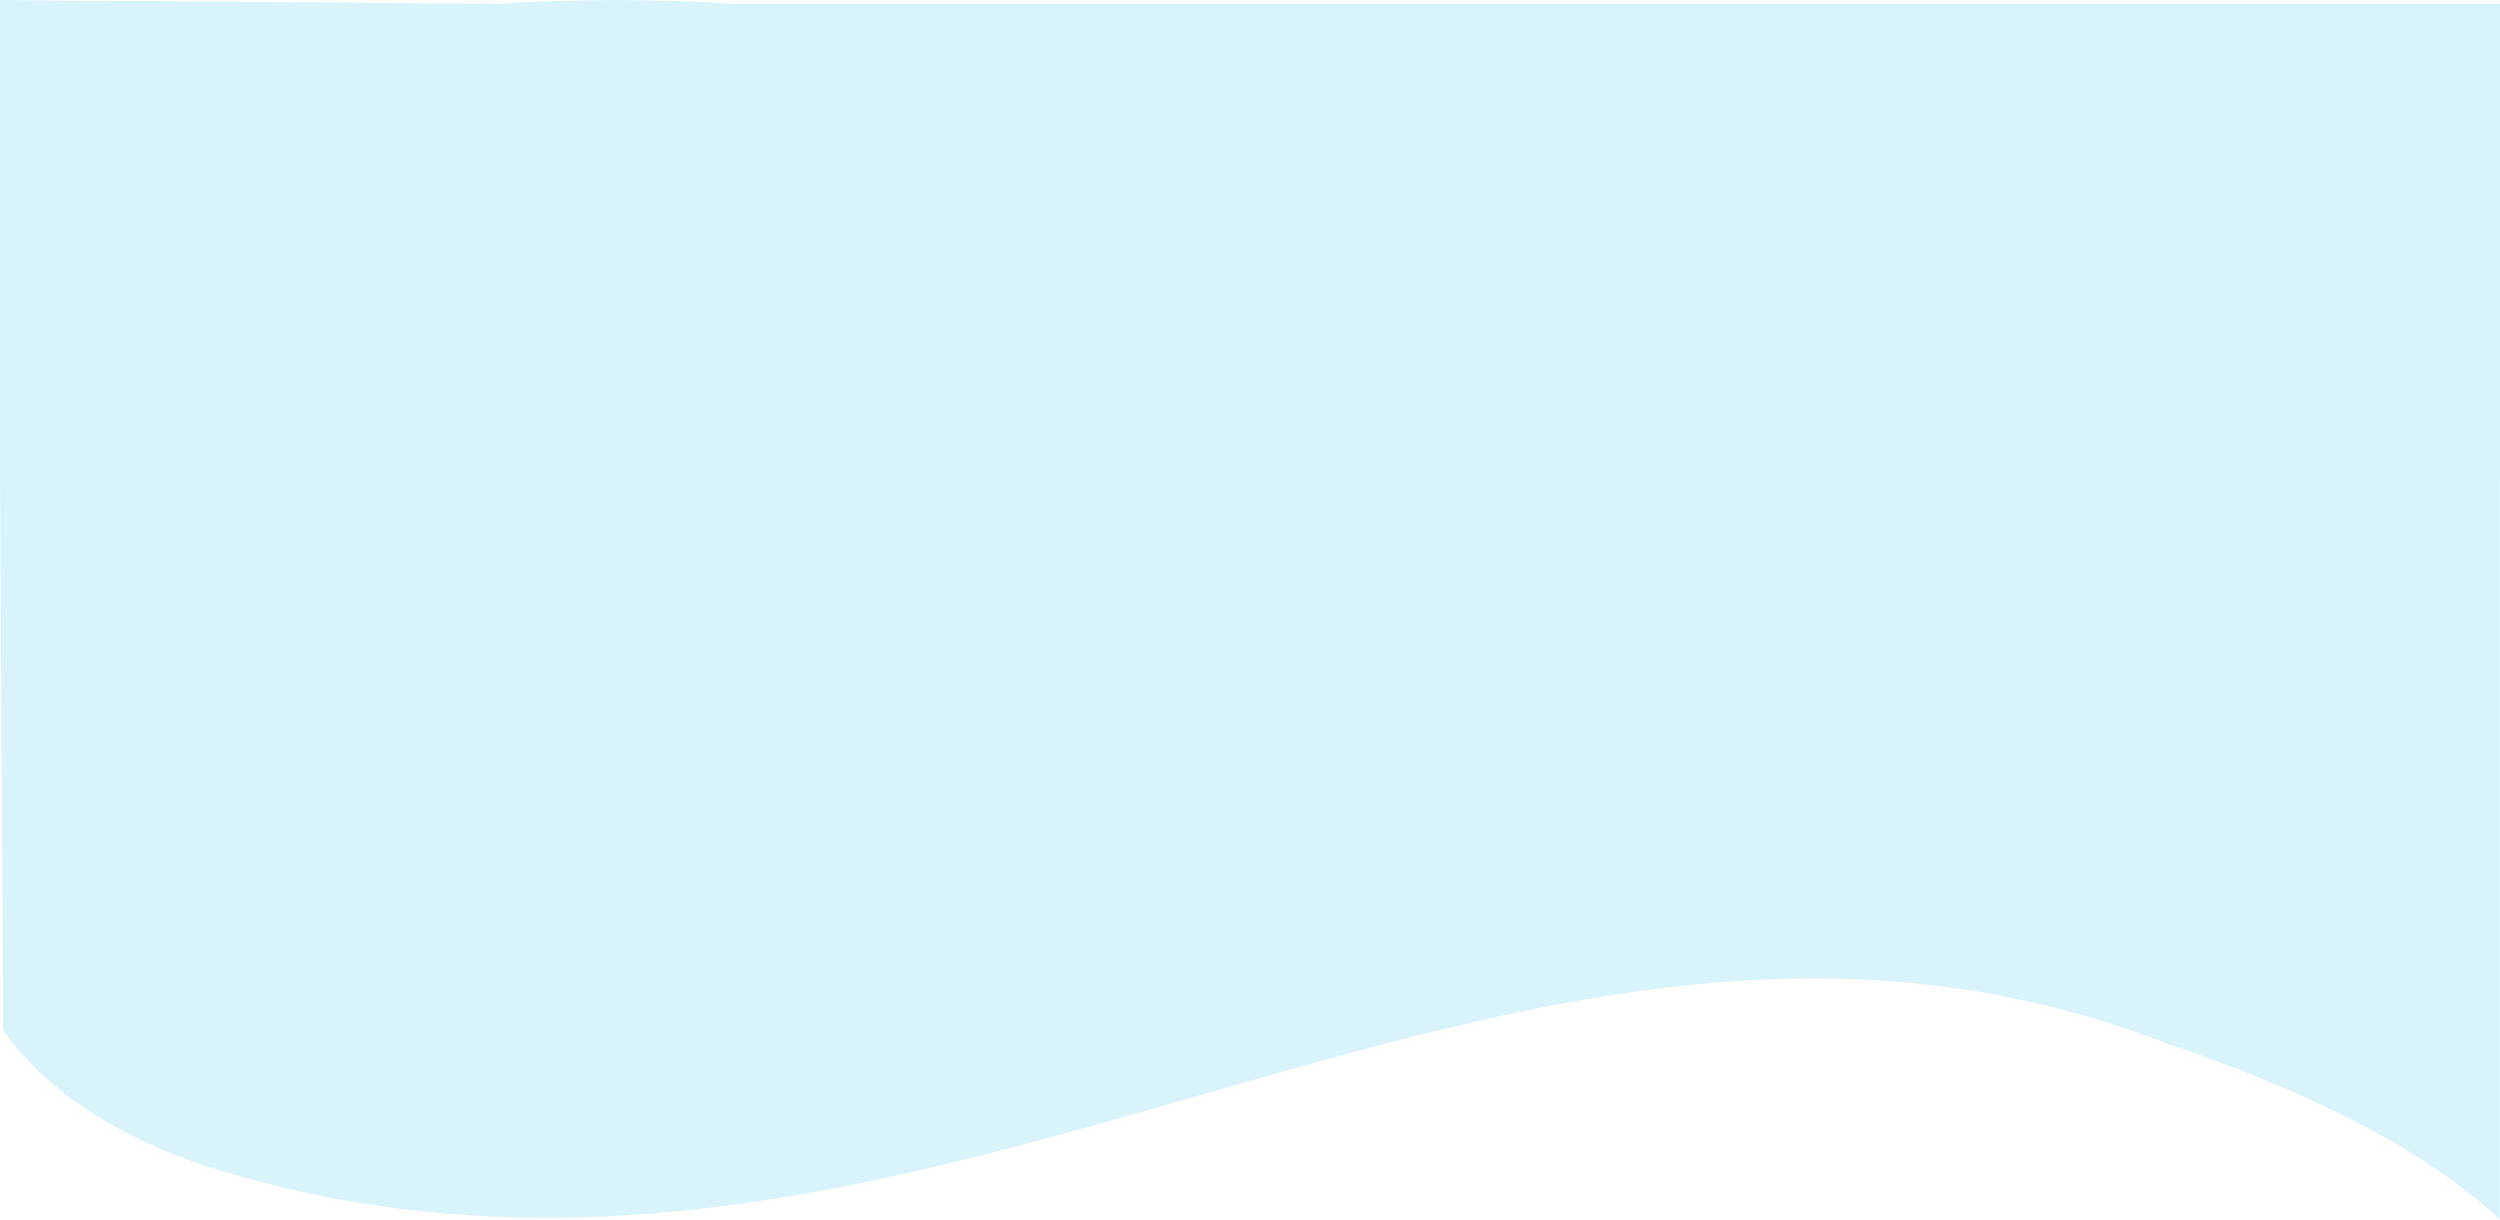
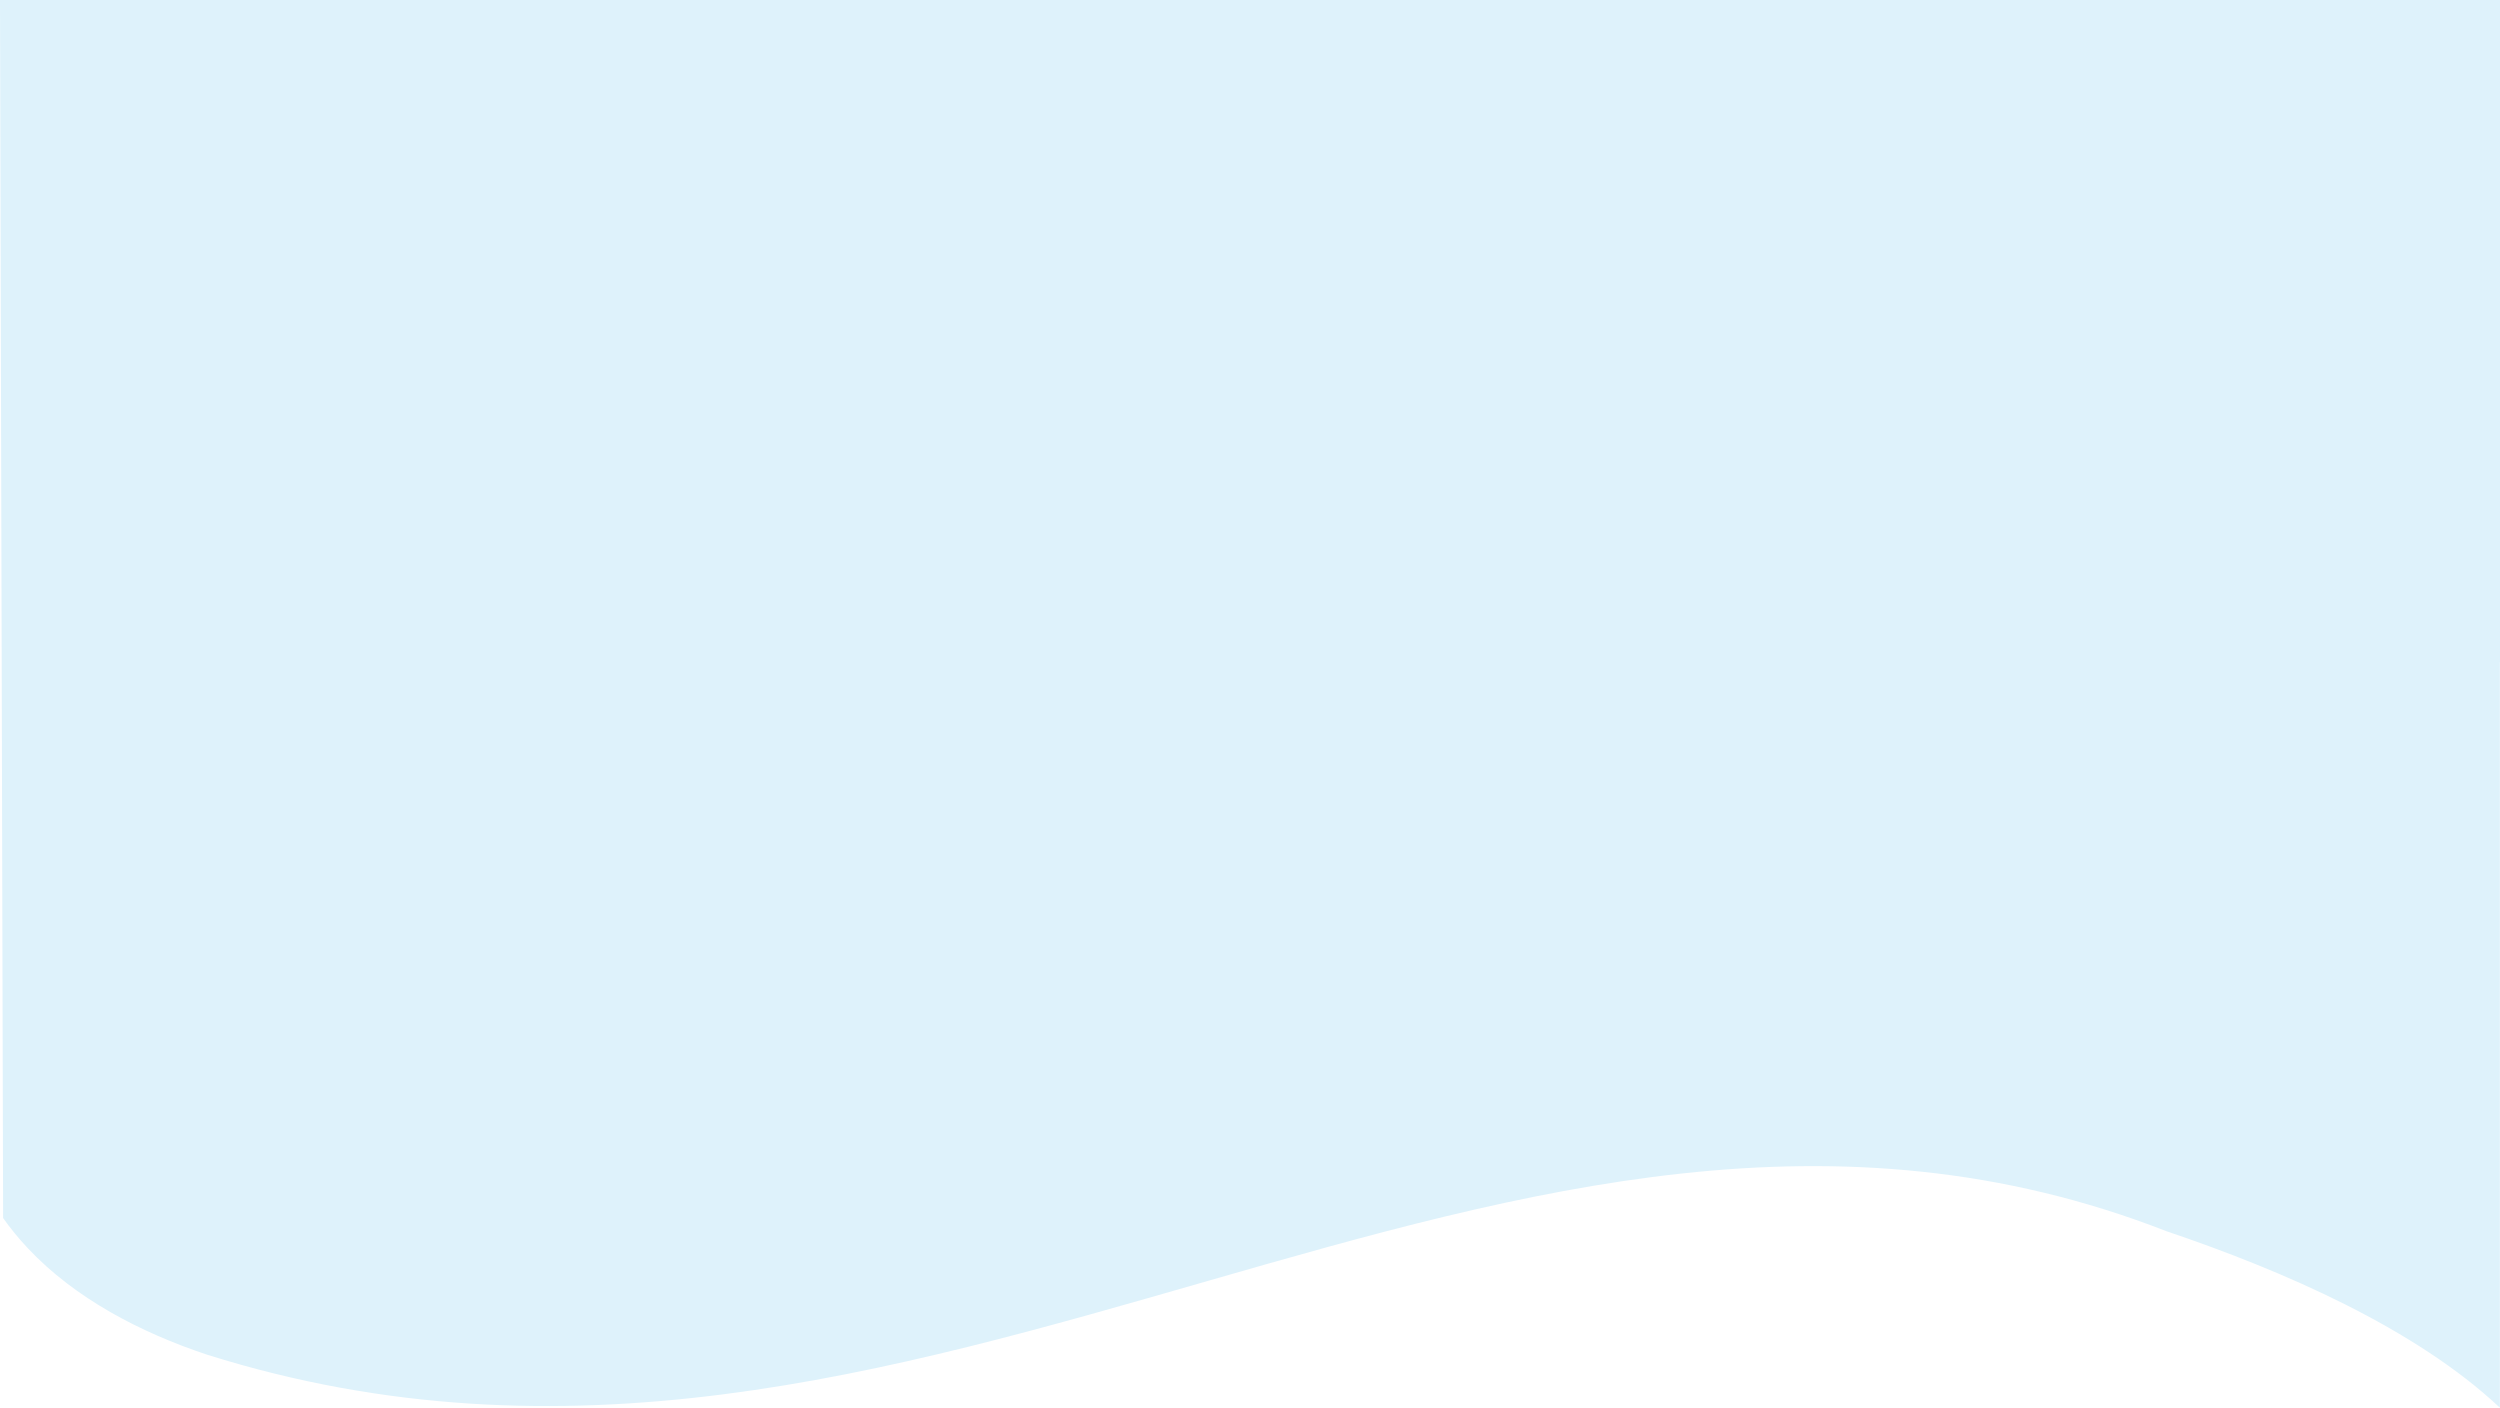
- <svg xmlns="http://www.w3.org/2000/svg" version="1.1" id="Layer_1" x="0px" y="0px" viewBox="0 0 1690.3 824.5" style="enable-background:new 0 0 1690.3 824.5;" xml:space="preserve">
-   <style type="text/css">
- 	.st0{opacity:0.15;fill:#00B1DC;}
- </style>
-   <path class="st0" d="M0,318l2.1,378.6c4.8,6.8,10.4,13.7,16.9,20.5c31.9,33.8,76.1,56.7,120.9,71.6  c485.1,152.4,878-257.2,1324.9-83.2c79.3,26.7,168.4,65.5,225.4,119V321.7h0.1V2.6h-1194c-51.8-3.3-105-3.6-159.9,0L0,0" />
+ <svg xmlns="http://www.w3.org/2000/svg" id="Layer_1" data-name="Layer 1" viewBox="0 0 1686 949.35">
+   <defs>
+     <style>
+       .cls-1 {
+         fill: #def2fb;
+         isolation: isolate;
+       }
+     </style>
+   </defs>
+   <path class="cls-1" d="m0,0l2.1,821.45c4.8,6.8,10.4,13.7,16.8,20.5,31.8,33.8,75.9,56.7,120.6,71.6,483.9,152.4,875.8-257.2,1321.6-83.2,79,26.7,167.9,65.5,224.8,119v-502.8h.1V0" />
</svg>
